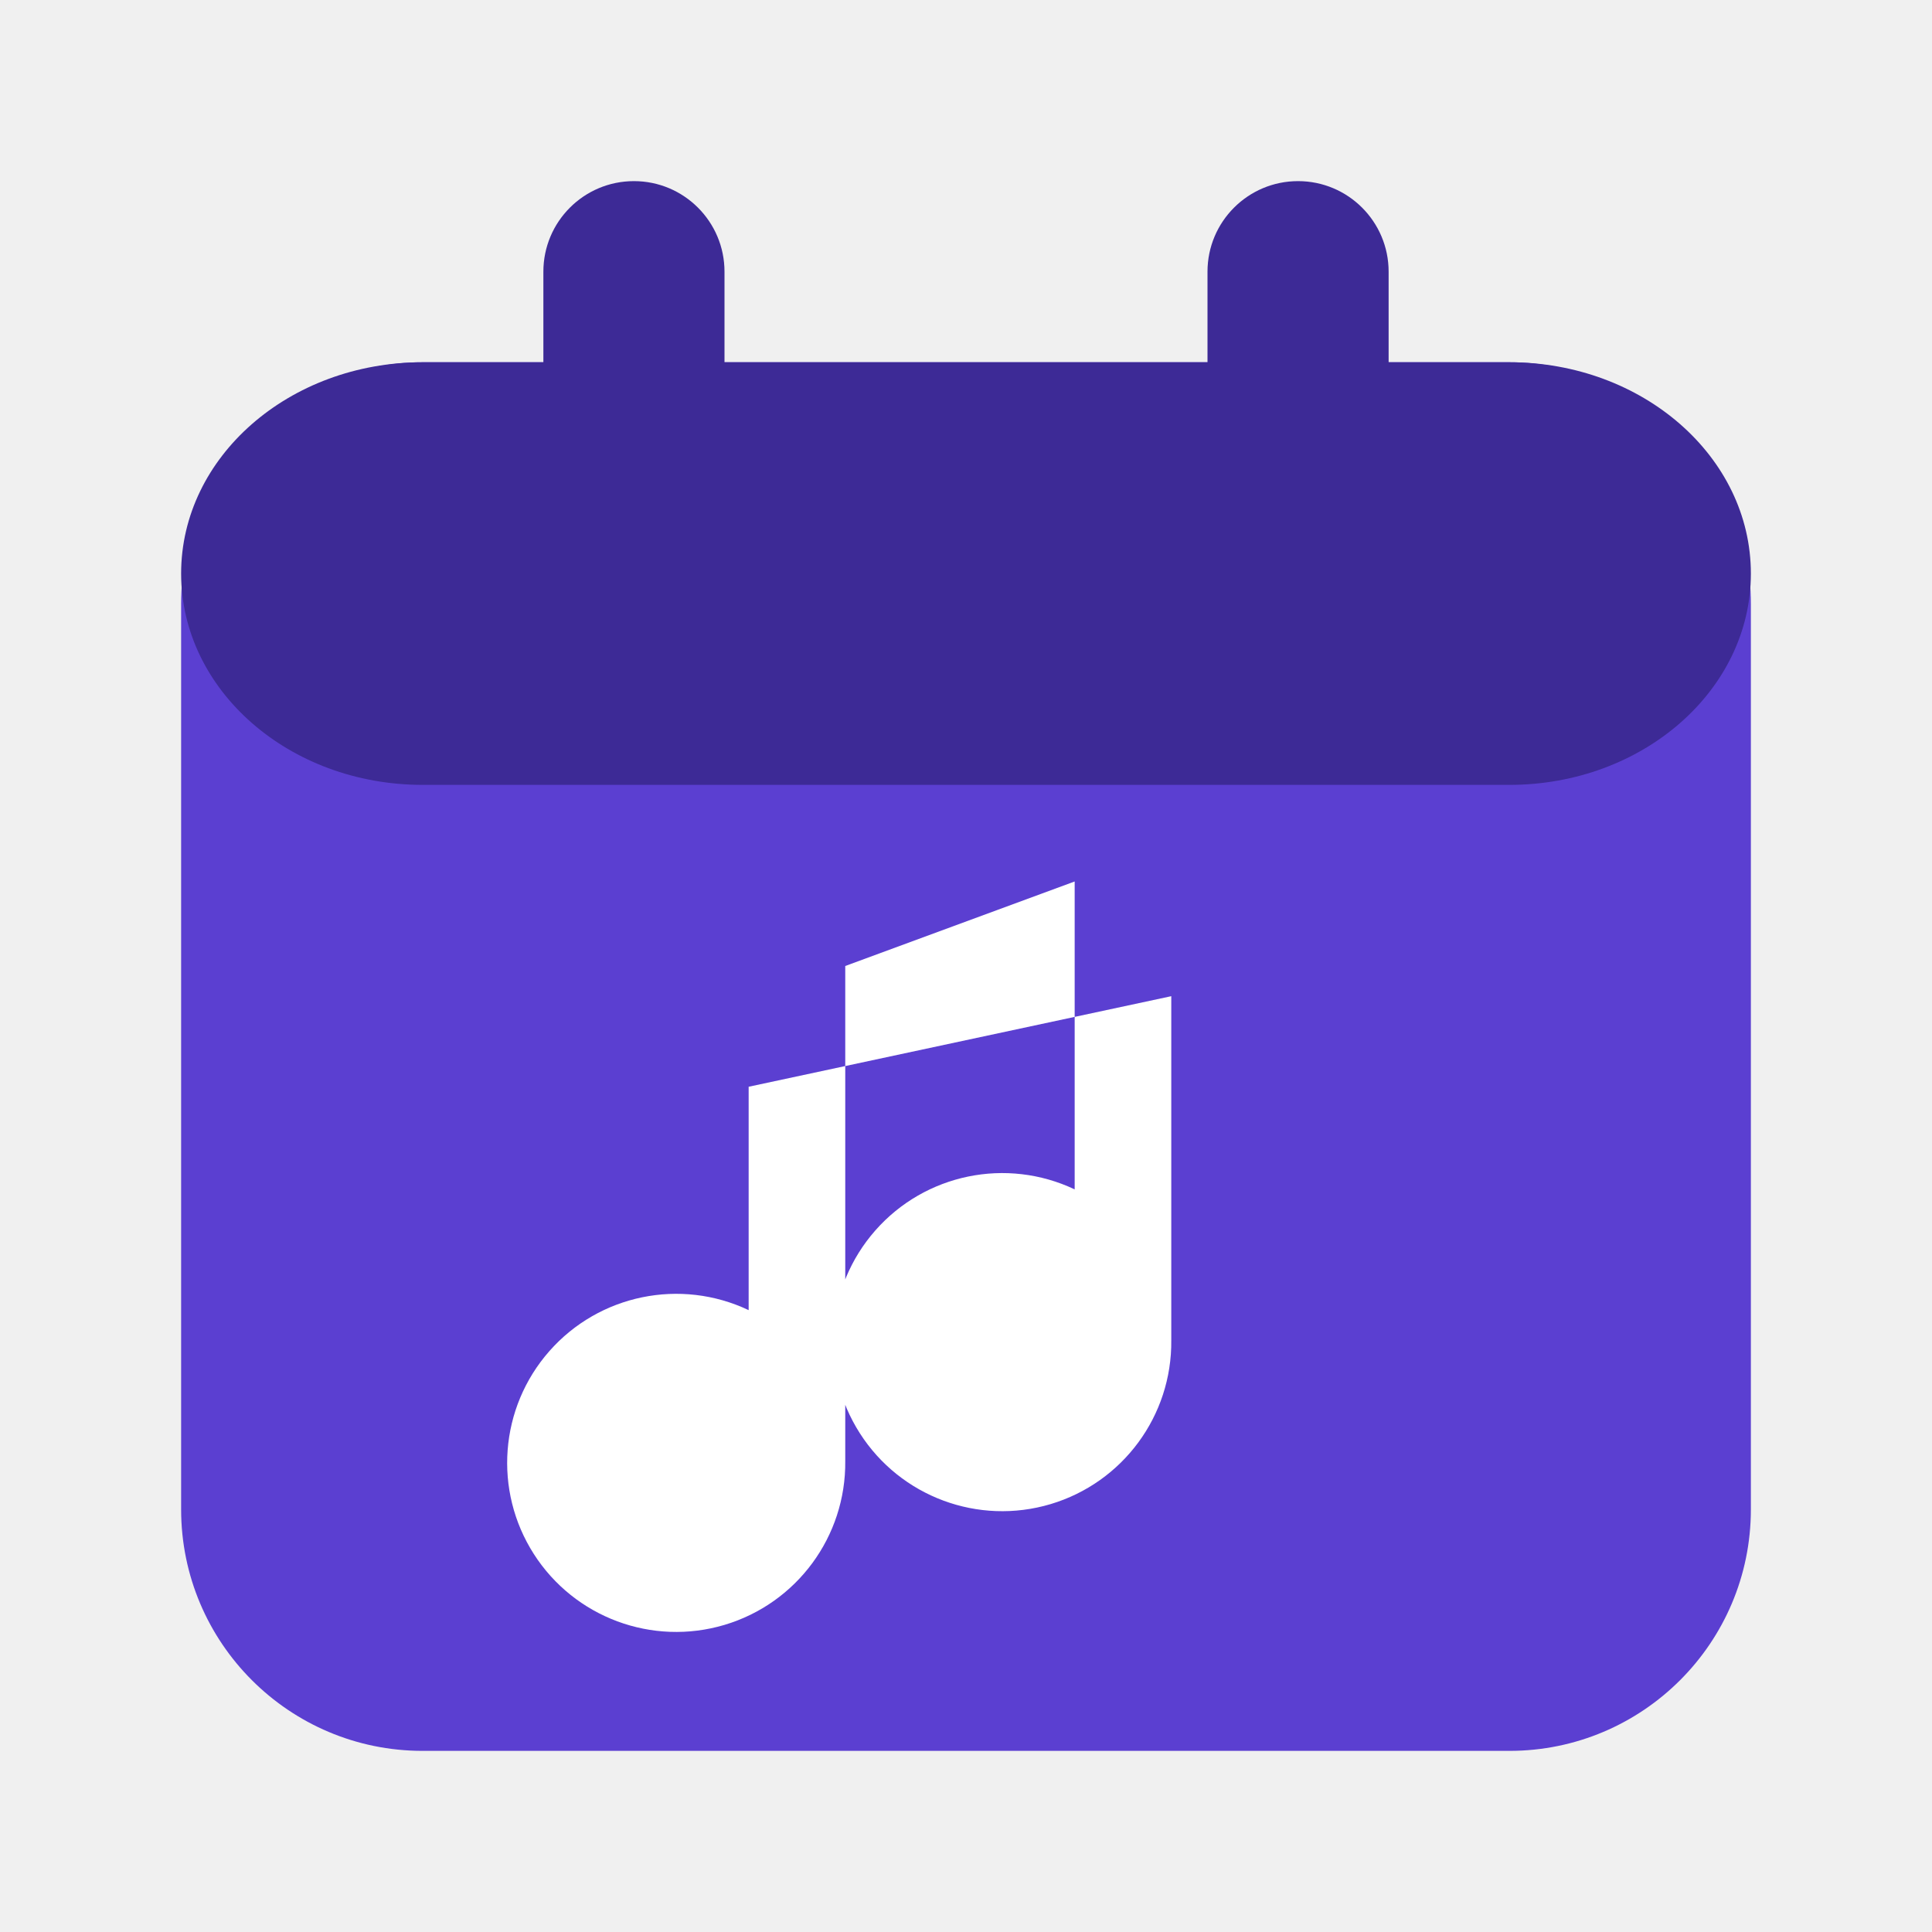
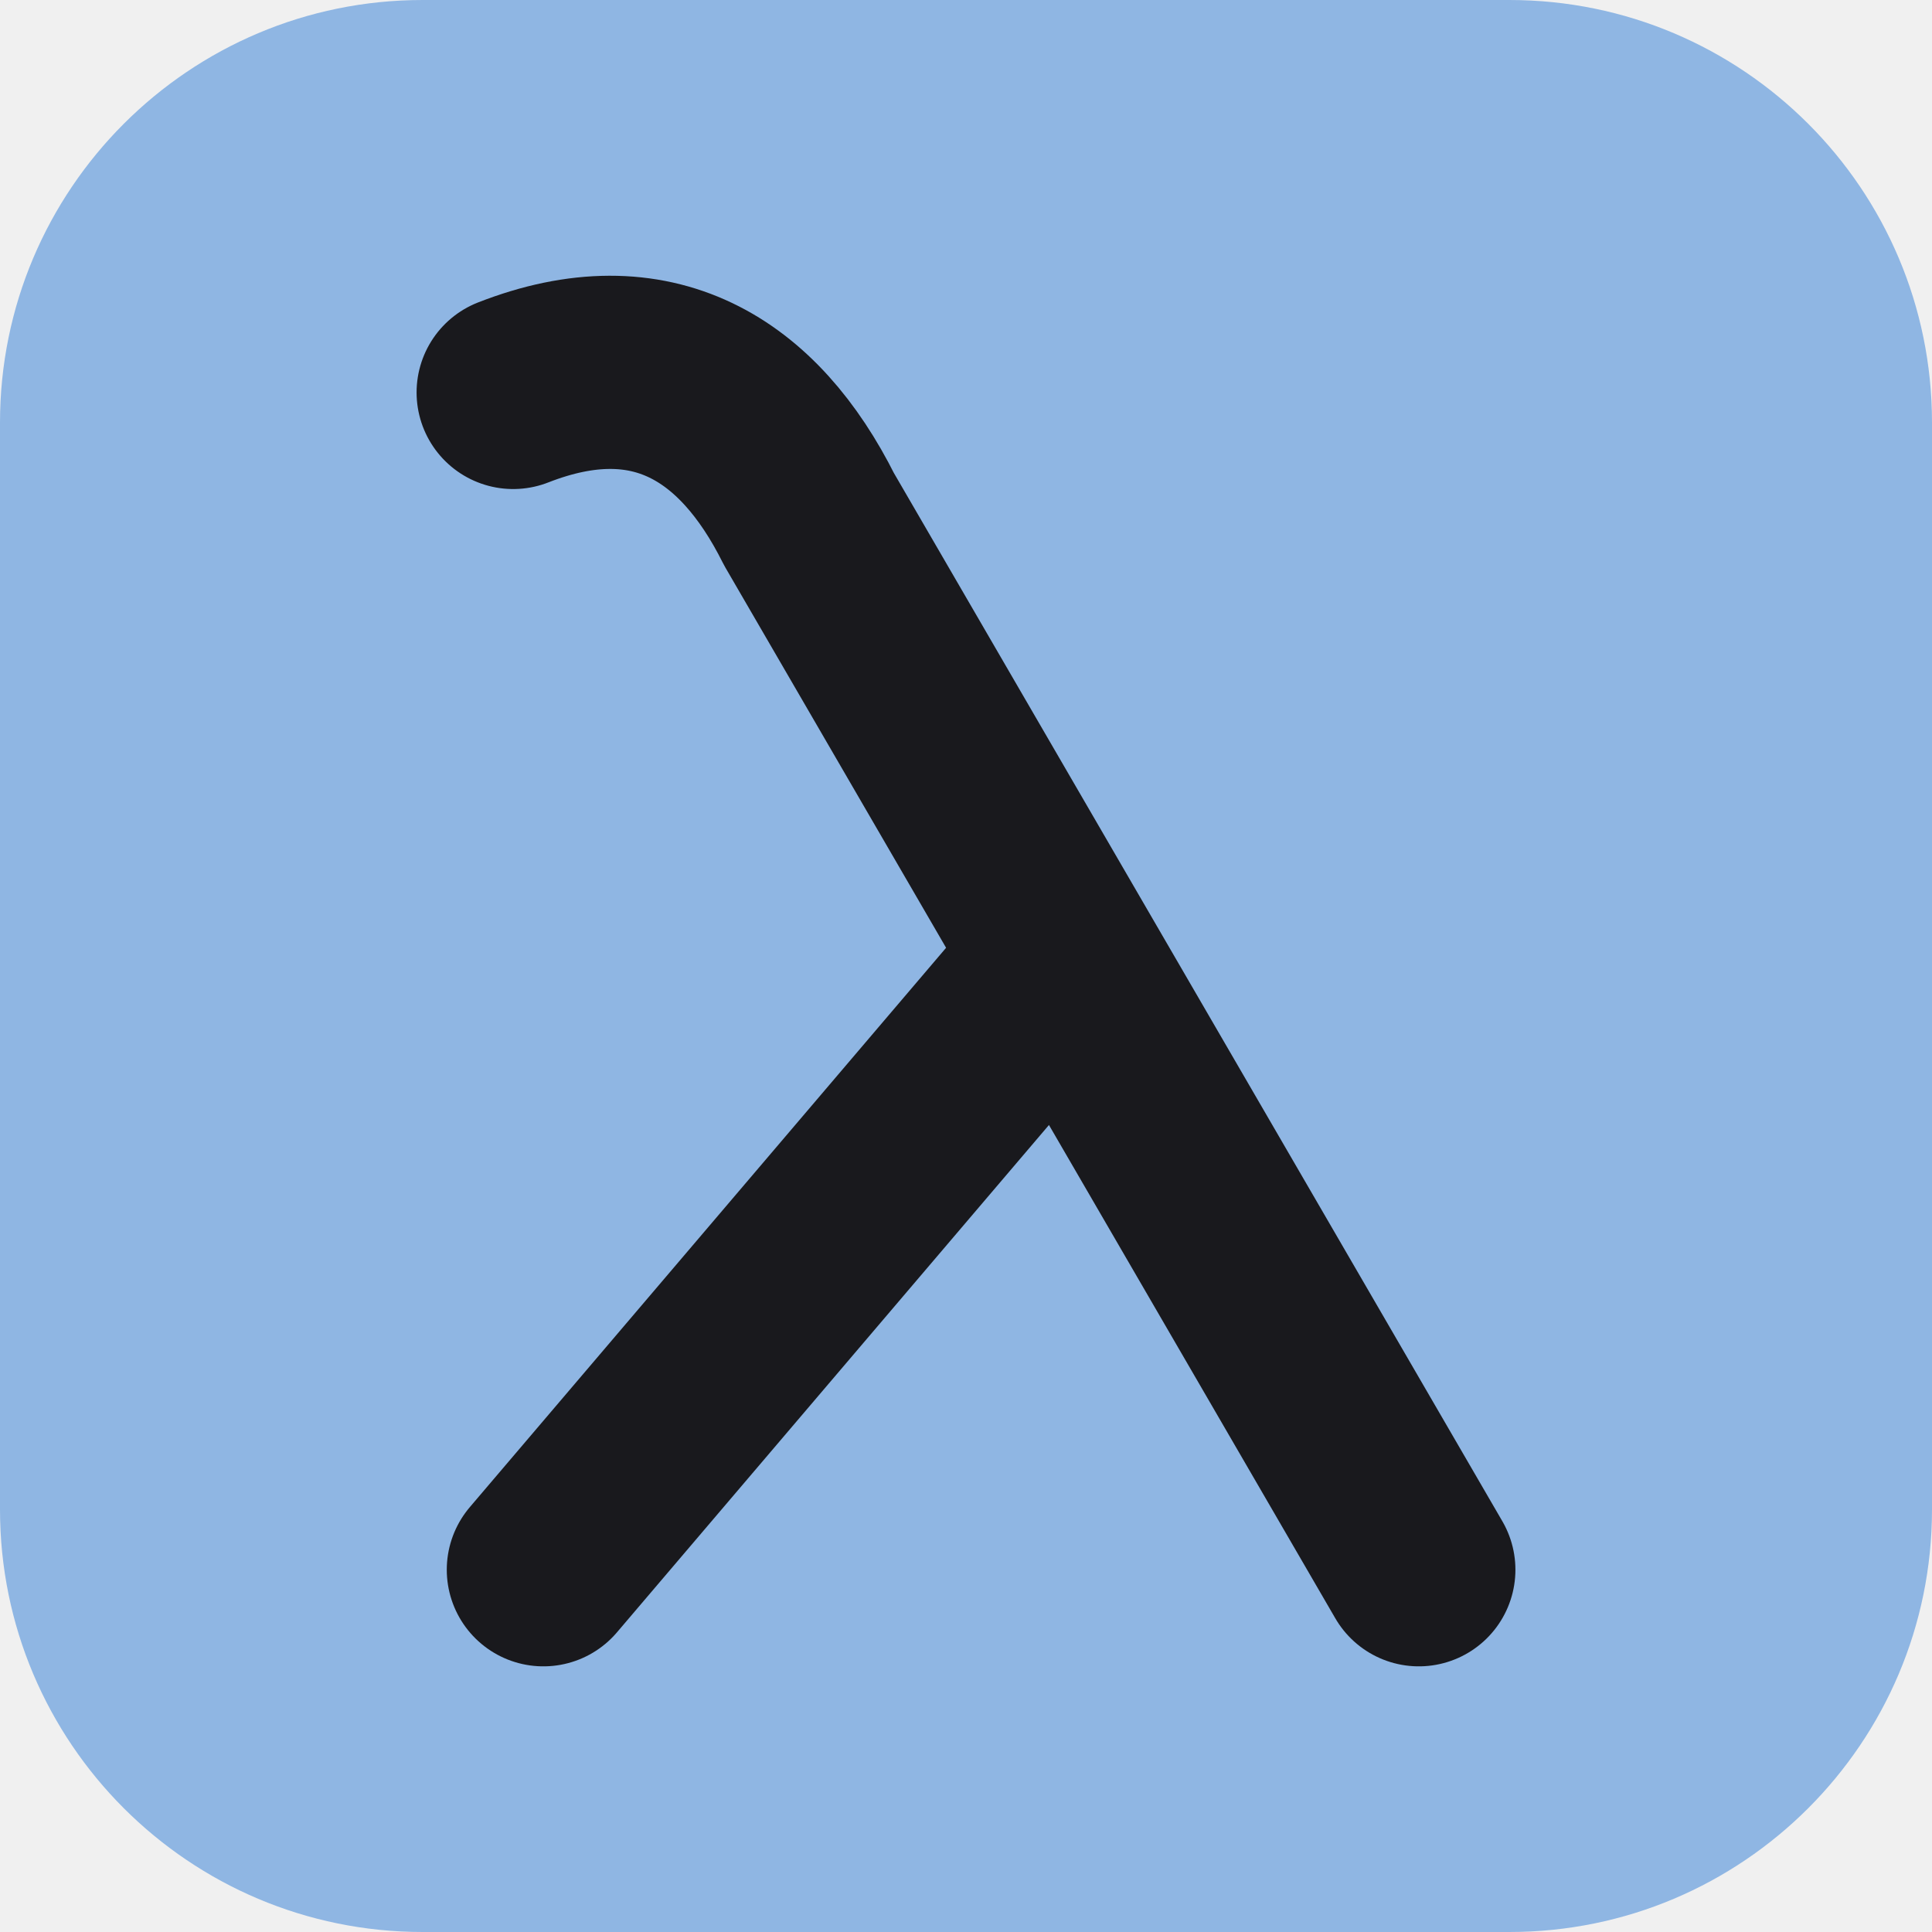
<svg xmlns="http://www.w3.org/2000/svg" viewBox="0 0 32 32">
-   <rect x="3" y="6" width="26" height="23" rx="4" fill="#5b3fd1" />
-   <rect x="3" y="6" width="26" height="7" rx="4" fill="#3d2a96" />
-   <rect x="9" y="3" width="3" height="6" rx="1.5" fill="#3d2a96" />
-   <rect x="20" y="3" width="3" height="6" rx="1.5" fill="#3d2a96" />
-   <path d="M14 16v8.2a2.8 2.8 0 1 1-1.6-2.5V18l7-1.5v5.7a2.8 2.8 0 1 1-1.6-2.5V14.6z" fill="#fff" />
+   <rect width="32" height="32" rx="7" fill="#8fb6e3" />
+   <path d="M8.5 6.5c2.3-.9 3.9.1 4.9 2.1L23.5 26M17.6 15.9 9 26" fill="none" stroke="#19191d" stroke-width="3.2" stroke-linecap="round" stroke-linejoin="round" />
</svg>
